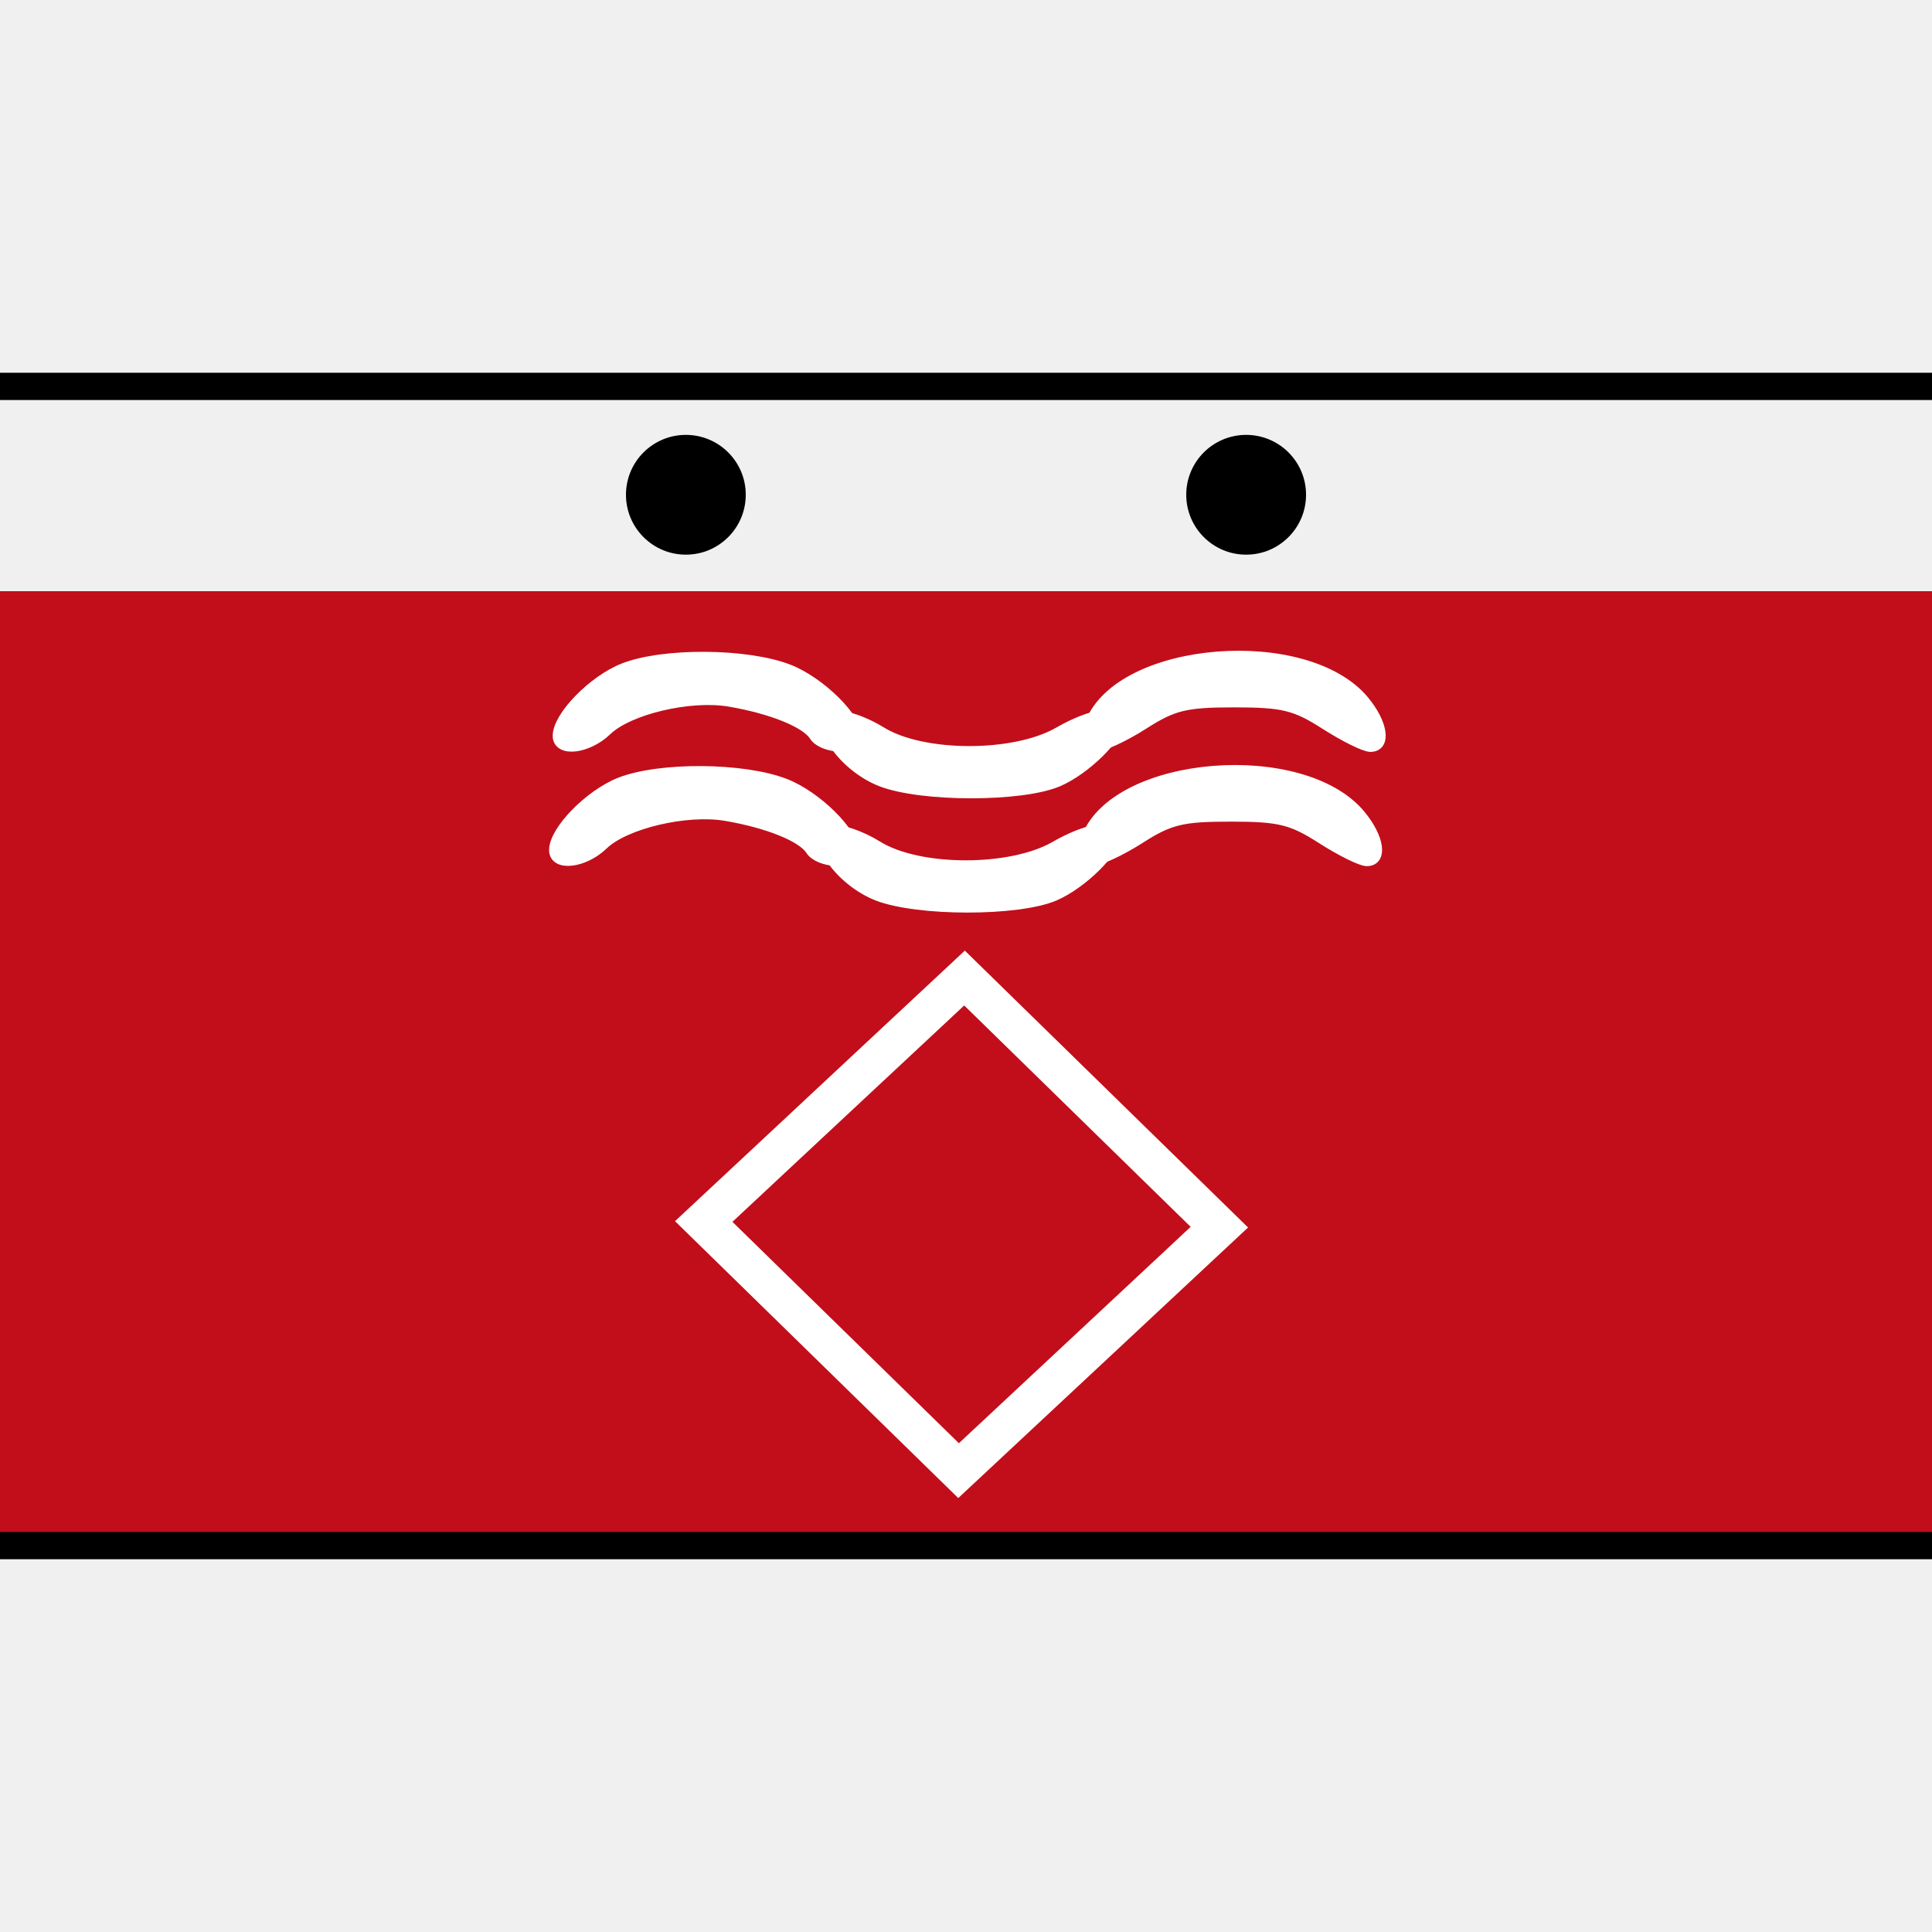
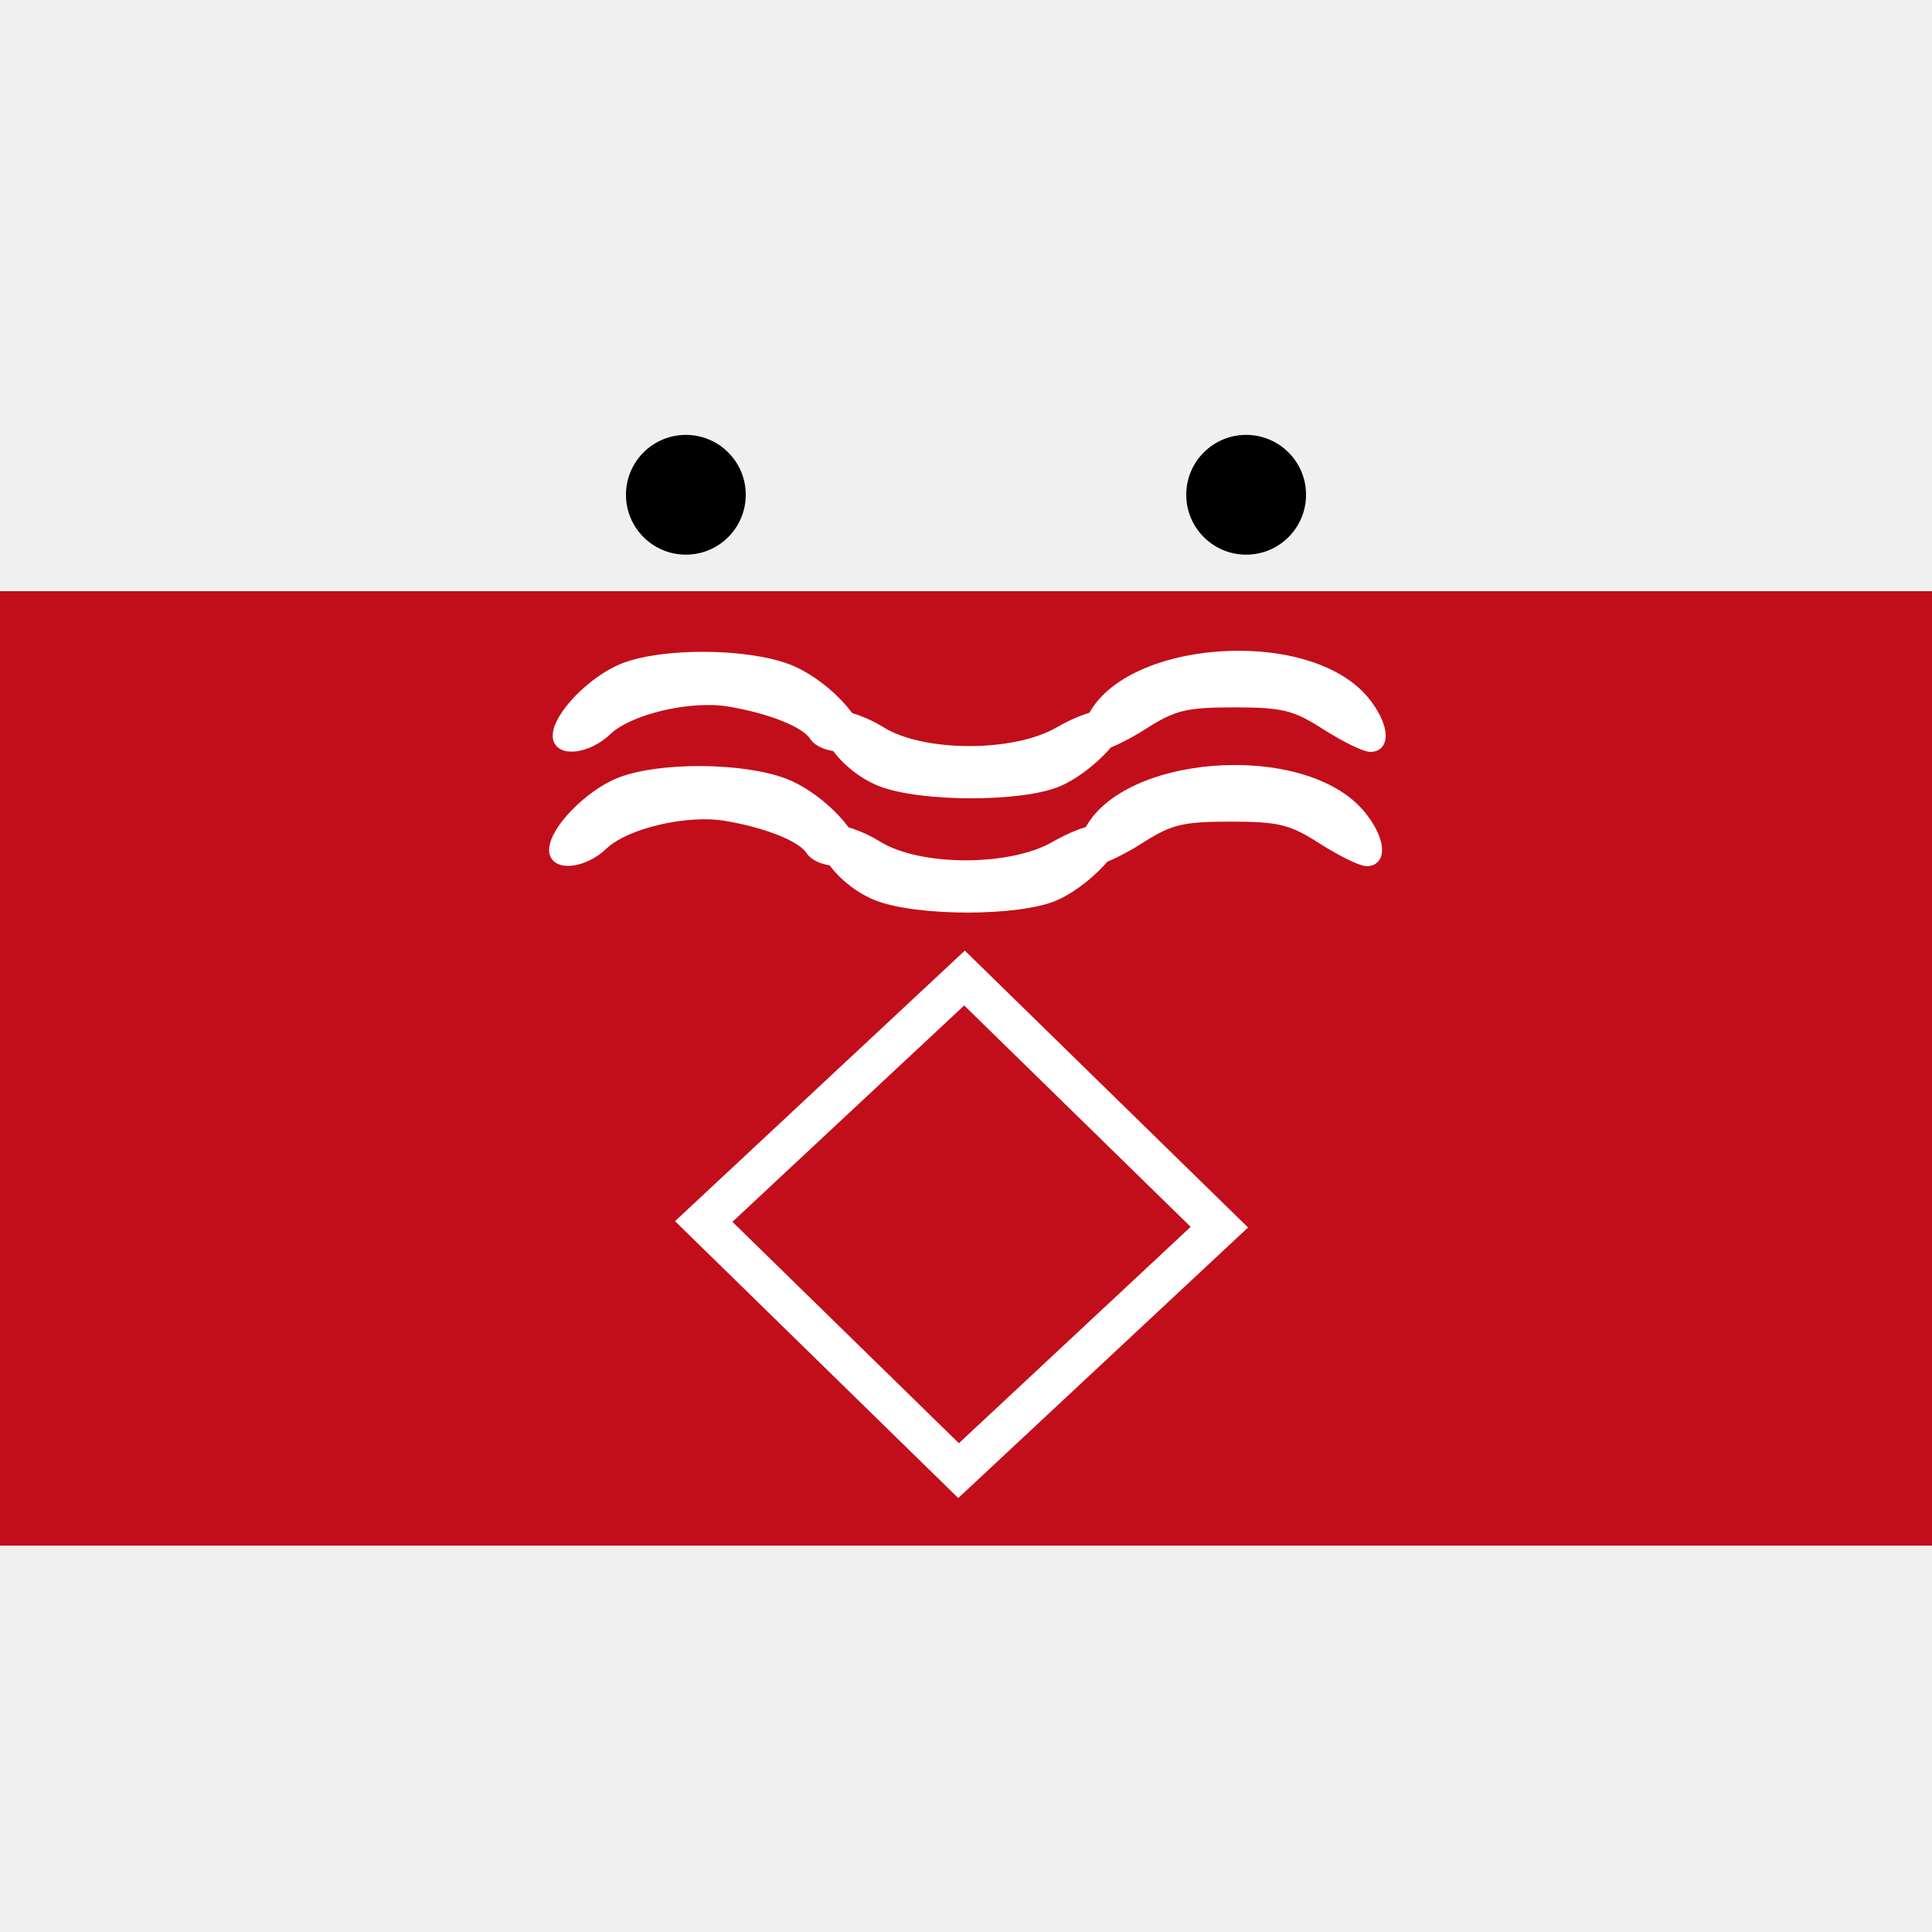
<svg xmlns="http://www.w3.org/2000/svg" xmlns:xlink="http://www.w3.org/1999/xlink" version="1.1" id="Ebene_1" x="0px" y="0px" width="141.732px" height="141.732px" viewBox="0 0 141.732 141.732" enable-background="new 0 0 141.732 141.732" xml:space="preserve">
  <defs id="defs29">
    <clipPath id="SVGID_4_-0">
      <rect y="0" x="0" id="use27" width="141.732" height="141.732" />
    </clipPath>
    <defs id="defs7">
      <rect height="141.732" width="141.732" id="SVGID_1_" />
    </defs>
    <clipPath id="SVGID_2_">
      <use id="use11" overflow="visible" xlink:href="#SVGID_1_" />
    </clipPath>
  </defs>
  <rect y="43.37" fill="#C20E1A" width="141.732" height="70.016" id="rect3" />
  <path id="path13" d="m 91.417,40.69 c 2.428,0 4.395,-1.967 4.395,-4.394 0,-2.426 -1.967,-4.393 -4.395,-4.393 -2.427,0 -4.394,1.967 -4.394,4.393 0,2.427 1.967,4.394 4.394,4.394" clip-path="url(#SVGID_2_)" />
  <path id="path15" d="m 50.315,40.69 c 2.427,0 4.394,-1.967 4.394,-4.394 0,-2.426 -1.967,-4.393 -4.394,-4.393 -2.427,0 -4.394,1.967 -4.394,4.393 0,2.427 1.967,4.394 4.394,4.394" clip-path="url(#SVGID_2_)" />
-   <line style="fill:none;stroke:#000000;stroke-width:2" id="line23" y2="28.346" x2="141.732" y1="28.346" x1="0" clip-path="url(#SVGID_2_)" />
-   <line style="fill:none;stroke:#000000;stroke-width:2" id="line25" y2="113.385" x2="141.732" y1="113.385" x1="0" clip-path="url(#SVGID_2_)" />
  <path style="fill:#ffffff;fill-opacity:1;stroke:#ffffff;stroke-width:0.788;stroke-opacity:1" d="m 64.638,57.306 c -1.31,-0.511 -2.617,-1.557 -3.386,-2.71 l -1.253,-1.879 1.232,-0.185 c 0.678,-0.102 2.201,0.419 3.386,1.158 3.051,1.904 9.799,1.917 13.07,0.027 2.269,-1.312 4.399,-1.693 4.399,-0.789 0,1.099 -2.463,3.521 -4.454,4.38 -2.667,1.151 -10.04,1.15 -12.995,-0.002 z" id="path4421" />
  <path style="fill:#ffffff;fill-opacity:1;stroke:#ffffff;stroke-width:0.788;stroke-opacity:1" d="m 40.94,53.979 c 0,-1.414 2.573,-4.054 4.811,-4.936 2.905,-1.145 9.044,-1.101 12.097,0.087 2.319,0.902 5.037,3.595 5.037,4.991 0,0.924 -2.534,0.798 -3.139,-0.156 -0.616,-0.972 -3.149,-1.995 -6.235,-2.518 -2.894,-0.491 -7.396,0.571 -9.009,2.126 -1.404,1.353 -3.562,1.6 -3.562,0.408 z" id="path4423" />
  <path style="fill:#ffffff;fill-opacity:1;stroke:#ffffff;stroke-width:0.788;stroke-opacity:1" d="m 80.005,53.03 c 2.226,-5.637 15.842,-6.722 20.063,-1.599 1.372,1.665 1.605,3.334 0.466,3.334 -0.415,0 -1.901,-0.735 -3.303,-1.633 -2.204,-1.412 -3.108,-1.633 -6.686,-1.633 -3.578,0 -4.483,0.221 -6.686,1.633 -1.402,0.898 -2.996,1.633 -3.543,1.633 -0.95,0 -0.964,-0.078 -0.31,-1.735 z" id="path4425" />
  <path style="fill:#ffffff;fill-opacity:1;stroke:#ffffff;stroke-width:0.788;stroke-opacity:1" d="M 64.373,65.688 C 63.063,65.178 61.756,64.132 60.987,62.978 l -1.253,-1.879 1.232,-0.185 c 0.678,-0.102 2.201,0.419 3.386,1.158 3.051,1.904 9.799,1.917 13.07,0.027 2.269,-1.312 4.399,-1.693 4.399,-0.789 0,1.099 -2.463,3.521 -4.454,4.38 -2.667,1.151 -10.04,1.15 -12.995,-0.002 z" id="path4421-7" />
  <path style="fill:#ffffff;fill-opacity:1;stroke:#ffffff;stroke-width:0.788;stroke-opacity:1" d="m 40.675,62.361 c 0,-1.414 2.573,-4.054 4.811,-4.936 2.905,-1.145 9.044,-1.101 12.097,0.087 2.319,0.902 5.037,3.595 5.037,4.991 0,0.924 -2.534,0.798 -3.139,-0.156 -0.616,-0.972 -3.149,-1.995 -6.235,-2.518 -2.894,-0.491 -7.396,0.571 -9.009,2.126 -1.404,1.353 -3.562,1.6 -3.562,0.408 z" id="path4423-4" />
  <path style="fill:#ffffff;fill-opacity:1;stroke:#ffffff;stroke-width:0.788;stroke-opacity:1" d="m 79.74,61.412 c 2.226,-5.637 15.842,-6.722 20.063,-1.599 1.372,1.665 1.605,3.334 0.466,3.334 -0.415,0 -1.901,-0.735 -3.303,-1.633 -2.204,-1.412 -3.108,-1.633 -6.686,-1.633 -3.578,0 -4.483,0.221 -6.686,1.633 -1.402,0.898 -2.996,1.633 -3.543,1.633 -0.95,0 -0.964,-0.078 -0.31,-1.735 z" id="path4425-7" />
  <rect style="fill:none;fill-opacity:1;stroke:#ffffff;stroke-width:2.912;stroke-miterlimit:4;stroke-dasharray:none;stroke-opacity:1" id="rect4223" width="26.145" height="26.173" x="-126.982" y="-28.02" ry="0" transform="matrix(-0.7150865,-0.699036,0.7309735,-0.6824058,0,0)" />
</svg>
